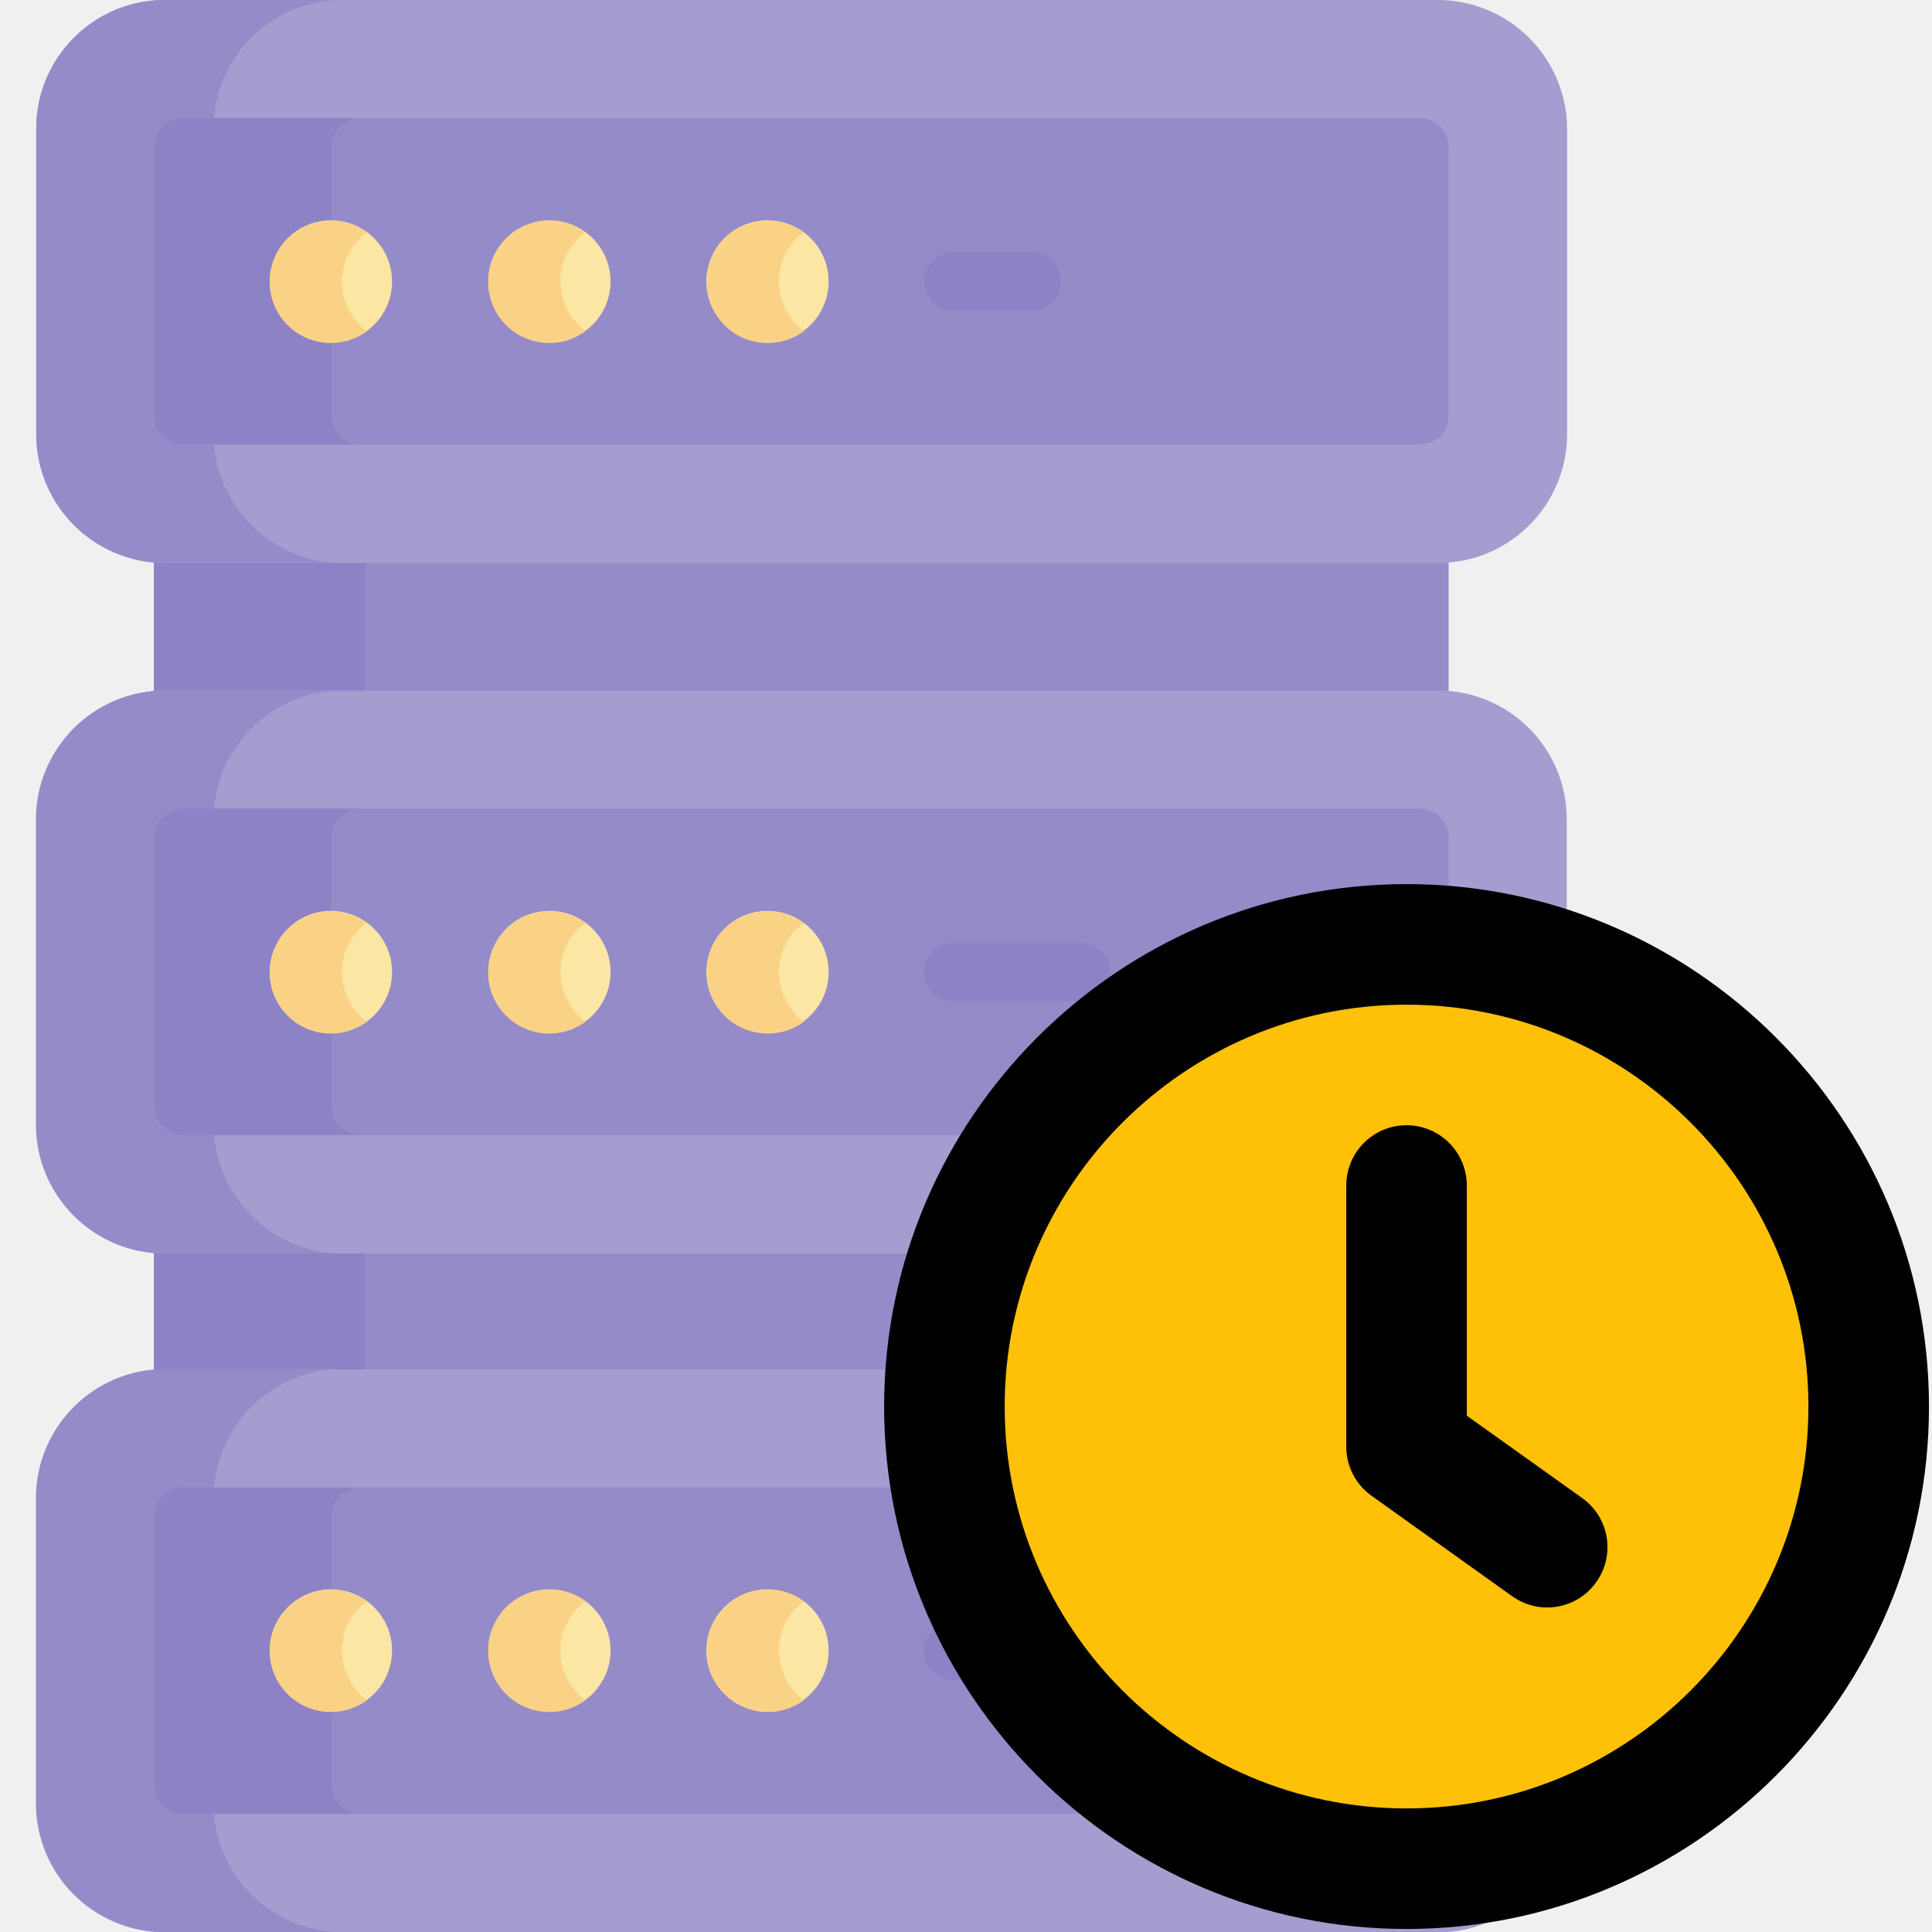
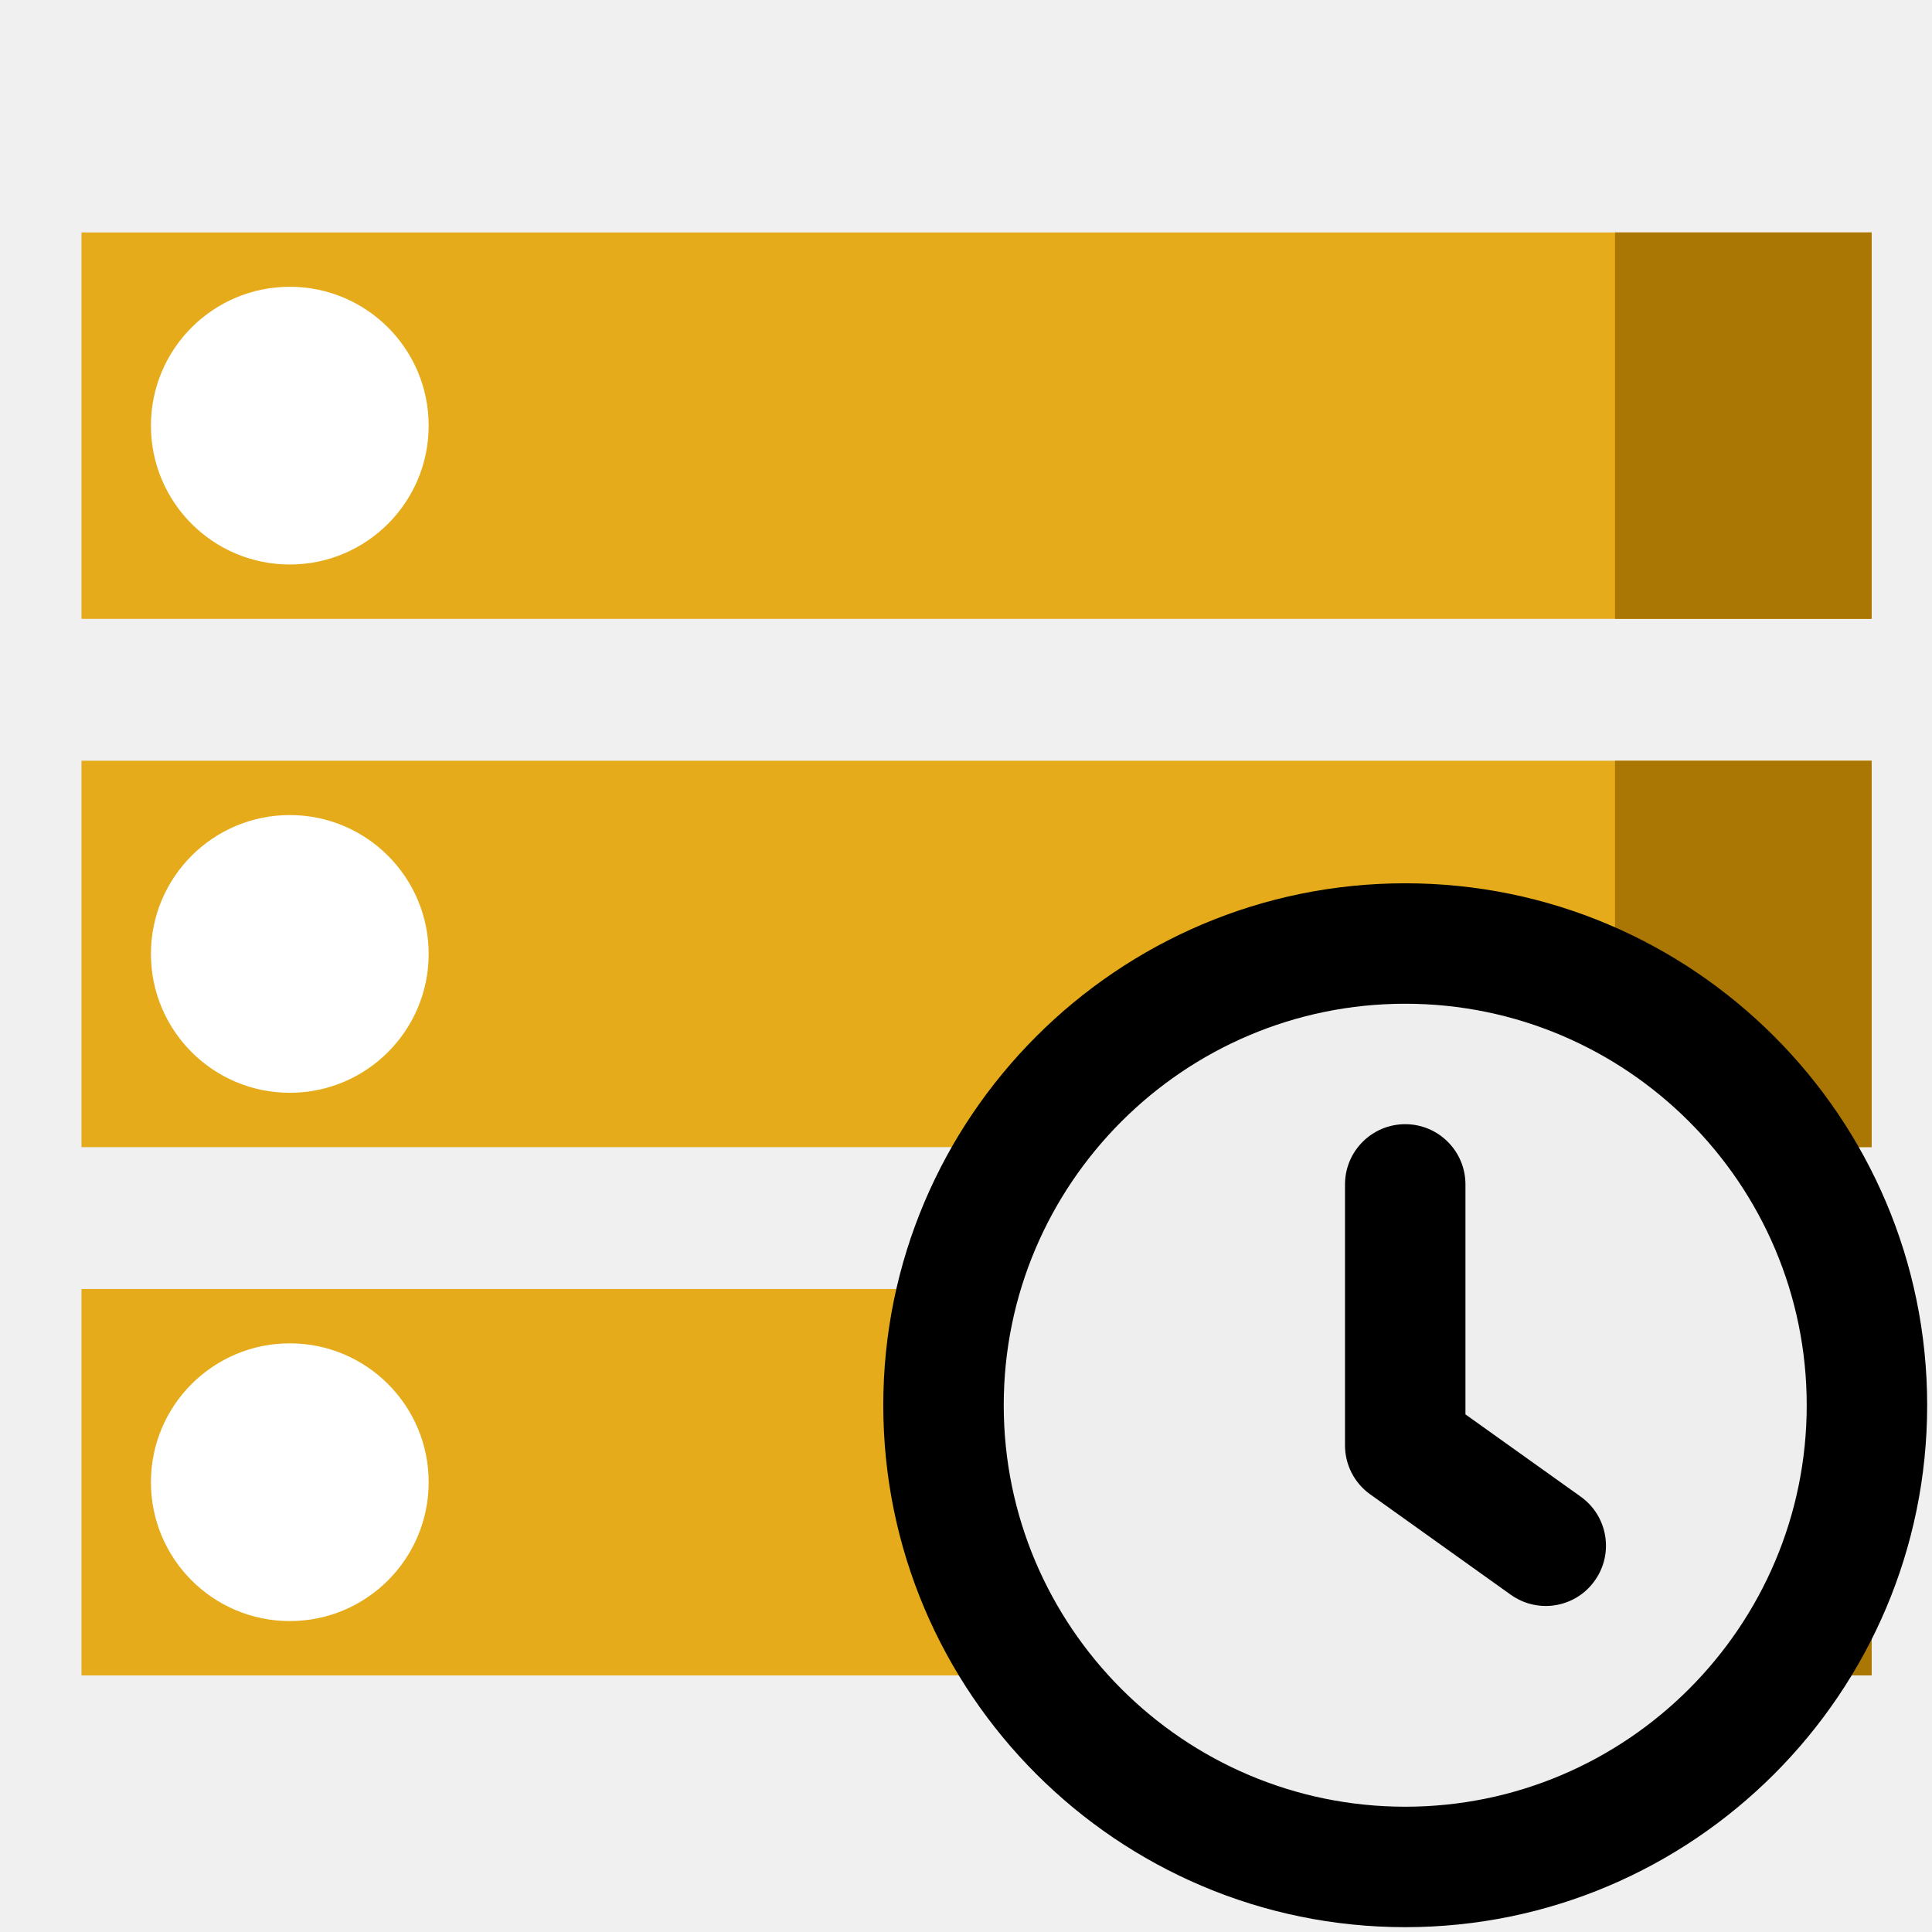
- <svg xmlns="http://www.w3.org/2000/svg" width="64" height="64" viewBox="0 0 512 512">
-   <g opacity="0.7">
-     <path fill="#6e60b8" d="M43.6 185.3h337.5l2.8.1v-40.2l-2.8.1H43.6l-2.8-.1v40.2l2.8-.1z" />
-     <path fill="#6353B2" d="M96.8 145.3H43.6l-2.8-.1v40.2l2.8-.1h53.2v-40z" />
-     <path fill="#6e60b8" d="M381.1 326.7H43.6l-2.8-.1v40.2l2.8-.1h337.5l2.8.1v-40.2l-2.8.1z" />
-     <path fill="#6353B2" d="M96.8 326.7H43.6l-2.8-.1v40.2l2.8-.1h53.2v-40z" />
-     <path fill="#8479C2" d="M381.1 0H43.6c-18.7 0-34 15.3-34 34.1v81a34.2 34.2 0 0034.1 34.1h337.5a34.2 34.2 0 0034.1-34.1v-81A34.3 34.3 0 00381.1 0z" />
-     <path fill="#6e60b8" d="M56.6 115.1v-81A34.1 34.1 0 0190.6 0h-47c-18.7 0-34 15.3-34 34.1v81a34.2 34.2 0 0034.1 34.1h47a34.3 34.3 0 01-34.1-34.1z" />
-     <path fill="#6e60b8" d="M376.3 31.3H48.5a7.6 7.6 0 00-7.6 7.6v71.3c0 4.2 3.4 7.6 7.6 7.6h327.8c4.2 0 7.6-3.4 7.6-7.6V38.9c0-4.2-3.4-7.6-7.6-7.6z" />
-     <path fill="#6353B2" d="M87.9 110.2V38.9c0-4.2 3.4-7.6 7.6-7.6h-47a7.6 7.6 0 00-7.6 7.6v71.3c0 4.2 3.4 7.6 7.6 7.6h47a7.6 7.6 0 01-7.6-7.6z" />
-     <circle fill="#FFE181" cx="87.7" cy="74.6" r="16.2" />
-     <path fill="#FEC458" d="M90.6 74.6a16 16 0 016.6-13 16.2 16.2 0 100 26.2 17.2 17.2 0 01-6.6-13.2z" />
-     <circle fill="#FFE181" cx="145.6" cy="74.6" r="16.2" />
-     <path fill="#FEC458" d="M148.5 74.6a16 16 0 016.6-13 16.2 16.2 0 100 26.2 17 17 0 01-6.6-13.2z" />
-     <circle fill="#FFE181" cx="203.4" cy="74.6" r="16.2" />
-     <path fill="#FEC458" d="M206.4 74.6a16 16 0 016.6-13 16.2 16.2 0 100 26.2 17 17 0 01-6.6-13.2z" />
-     <path fill="#8479C2" d="M381.1 183H43.6a34.2 34.2 0 00-34.1 34.1v81a34.2 34.2 0 0034.1 34.1h337.5a34.2 34.2 0 0034.1-34.1v-81a34.1 34.1 0 00-34.1-34.1z" />
-     <path fill="#6e60b8" d="M56.6 298.1v-81A34.2 34.2 0 0190.7 183h-47a34.2 34.2 0 00-34.1 34.1v81a34.2 34.2 0 0034.1 34.1h47a34.3 34.3 0 01-34.1-34.1z" />
-     <path fill="#6e60b8" d="M376.3 214.3H48.5a7.6 7.6 0 00-7.6 7.6v71.3c0 4.2 3.4 7.6 7.6 7.6h327.8c4.2 0 7.6-3.4 7.6-7.6v-71.3c0-4.2-3.4-7.6-7.6-7.6z" />
-     <path fill="#6353B2" d="M87.9 293.2v-71.3c0-4.2 3.4-7.6 7.6-7.6h-47a7.6 7.6 0 00-7.6 7.6v71.3c0 4.2 3.4 7.6 7.6 7.6h47a7.6 7.6 0 01-7.6-7.6z" />
-     <circle fill="#FFE181" cx="87.7" cy="257.6" r="16.2" />
-     <path fill="#FEC458" d="M90.6 257.6a16 16 0 016.6-13 16.2 16.2 0 100 26.2 17 17 0 01-6.6-13.2z" />
-     <circle fill="#FFE181" cx="145.6" cy="257.6" r="16.2" />
-     <path fill="#FEC458" d="M148.5 257.6a16 16 0 016.6-13 16.2 16.2 0 100 26.2c-4-3.1-6.6-7.9-6.6-13.2z" />
-     <circle fill="#FFE181" cx="203.4" cy="257.6" r="16.2" />
-     <path fill="#FEC458" d="M206.4 257.6a16 16 0 016.6-13 16.2 16.2 0 100 26.2c-4-3.1-6.6-7.9-6.6-13.2z" />
-     <path fill="#8479C2" d="M381.1 362.9H43.6A34.2 34.2 0 009.5 397v81a34.2 34.2 0 0034.1 34.1h337.5a34.2 34.2 0 0034.1-34.1v-81a34.1 34.1 0 00-34.1-34.1z" />
-     <path fill="#6e60b8" d="M56.6 477.9v-81a34.2 34.2 0 0134.1-34.1h-47a34.2 34.2 0 00-34.1 34.1v81A34.2 34.2 0 0043.7 512h47a34.1 34.1 0 01-34.1-34.1z" />
-     <path fill="#6e60b8" d="M376.3 394.2H48.5a7.6 7.6 0 00-7.6 7.6v71.3c0 4.2 3.4 7.6 7.6 7.6h327.8c4.2 0 7.6-3.4 7.6-7.6v-71.3c0-4.2-3.4-7.6-7.6-7.6z" />
-     <path fill="#6353B2" d="M87.9 473.1v-71.3c0-4.2 3.4-7.6 7.6-7.6h-47a7.6 7.6 0 00-7.6 7.6v71.3c0 4.2 3.4 7.6 7.6 7.6h47a7.6 7.6 0 01-7.6-7.6z" />
-     <circle fill="#FFE181" cx="87.7" cy="437.4" r="16.2" />
-     <path fill="#FEC458" d="M90.6 437.4a16 16 0 016.6-13 16.2 16.2 0 100 26.2 17 17 0 01-6.6-13.2z" />
-     <circle fill="#FFE181" cx="145.6" cy="437.4" r="16.2" />
-     <path fill="#FEC458" d="M148.5 437.4a16 16 0 016.6-13 16.2 16.2 0 100 26.2c-4-3.1-6.6-7.8-6.6-13.2z" />
-     <circle fill="#FFE181" cx="203.4" cy="437.4" r="16.2" />
-     <path fill="#FEC458" d="M206.4 437.4a16 16 0 016.6-13 16.2 16.2 0 100 26.2c-4-3.1-6.6-7.8-6.6-13.2z" />
-     <path fill="#6353B2" d="M273.5 82.3h-20.9a7.7 7.7 0 010-15.4h20.9a7.7 7.7 0 010 15.4zm13.1 183h-34.1a7.7 7.7 0 010-15.4h34.1a7.7 7.7 0 010 15.4zm65.3 0h-32.7a7.7 7.7 0 010-15.4h32.7a7.7 7.7 0 010 15.4zm-65.3 179.9h-34.1a7.7 7.7 0 010-15.4h34.1a7.7 7.7 0 010 15.4zm65.3 0h-32.7a7.7 7.7 0 010-15.4h32.7a7.7 7.7 0 010 15.4z" />
-   </g>
-   <g transform="scale(21.3)">
-     <circle cx="17.5" cy="17.5" fill="#ffc107" r="5.85" />
+ <svg xmlns="http://www.w3.org/2000/svg" version="1.1" width="64" height="64" viewBox="0 0 64 64">
+   <path fill="#e5ab1a" d="M2.7 7.7H62v12.8H2.7z" />
+   <circle fill="#fff" cx="9.6" cy="14.1" r="4.6" />
+   <path fill="#aa7705" d="M53.5 7.7H62v12.8h-8.5z" />
+   <path fill="#e5ab1a" d="M2.7 25.2H62V38H2.7z" />
+   <circle fill="#fff" cx="9.6" cy="31.6" r="4.6" />
+   <path fill="#aa7705" d="M53.5 25.2H62V38h-8.5z" />
+   <path fill="#e5ab1a" d="M2.7 42.7H62v12.8H2.7z" />
+   <circle fill="#fff" cx="9.6" cy="49.1" r="4.6" />
+   <path fill="#aa7705" d="M53.5 42.7H62v12.8h-8.5z" />
+   <g transform="scale(2.66)">
+     <circle cx="17.5" cy="17.5" fill="#eee" r="5.85" />
    <path d="m17.5 24c-3.584 0-6.5-2.916-6.5-6.5s2.916-6.5 6.5-6.5 6.5 2.916 6.5 6.5-2.916 6.5-6.5 6.5zm0-11.5c-2.757 0-5 2.243-5 5s2.243 5 5 5 5-2.243 5-5-2.243-5-5-5z" />
    <path d="m19.25 20c-.151 0-.303-.045-.436-.14l-1.75-1.25c-.197-.14-.314-.368-.314-.61v-3.25c0-.414.336-.75.75-.75s.75.336.75.75v2.864l1.436 1.025c.337.241.415.709.174 1.046-.146.206-.377.315-.61.315z" />
  </g>
</svg>
